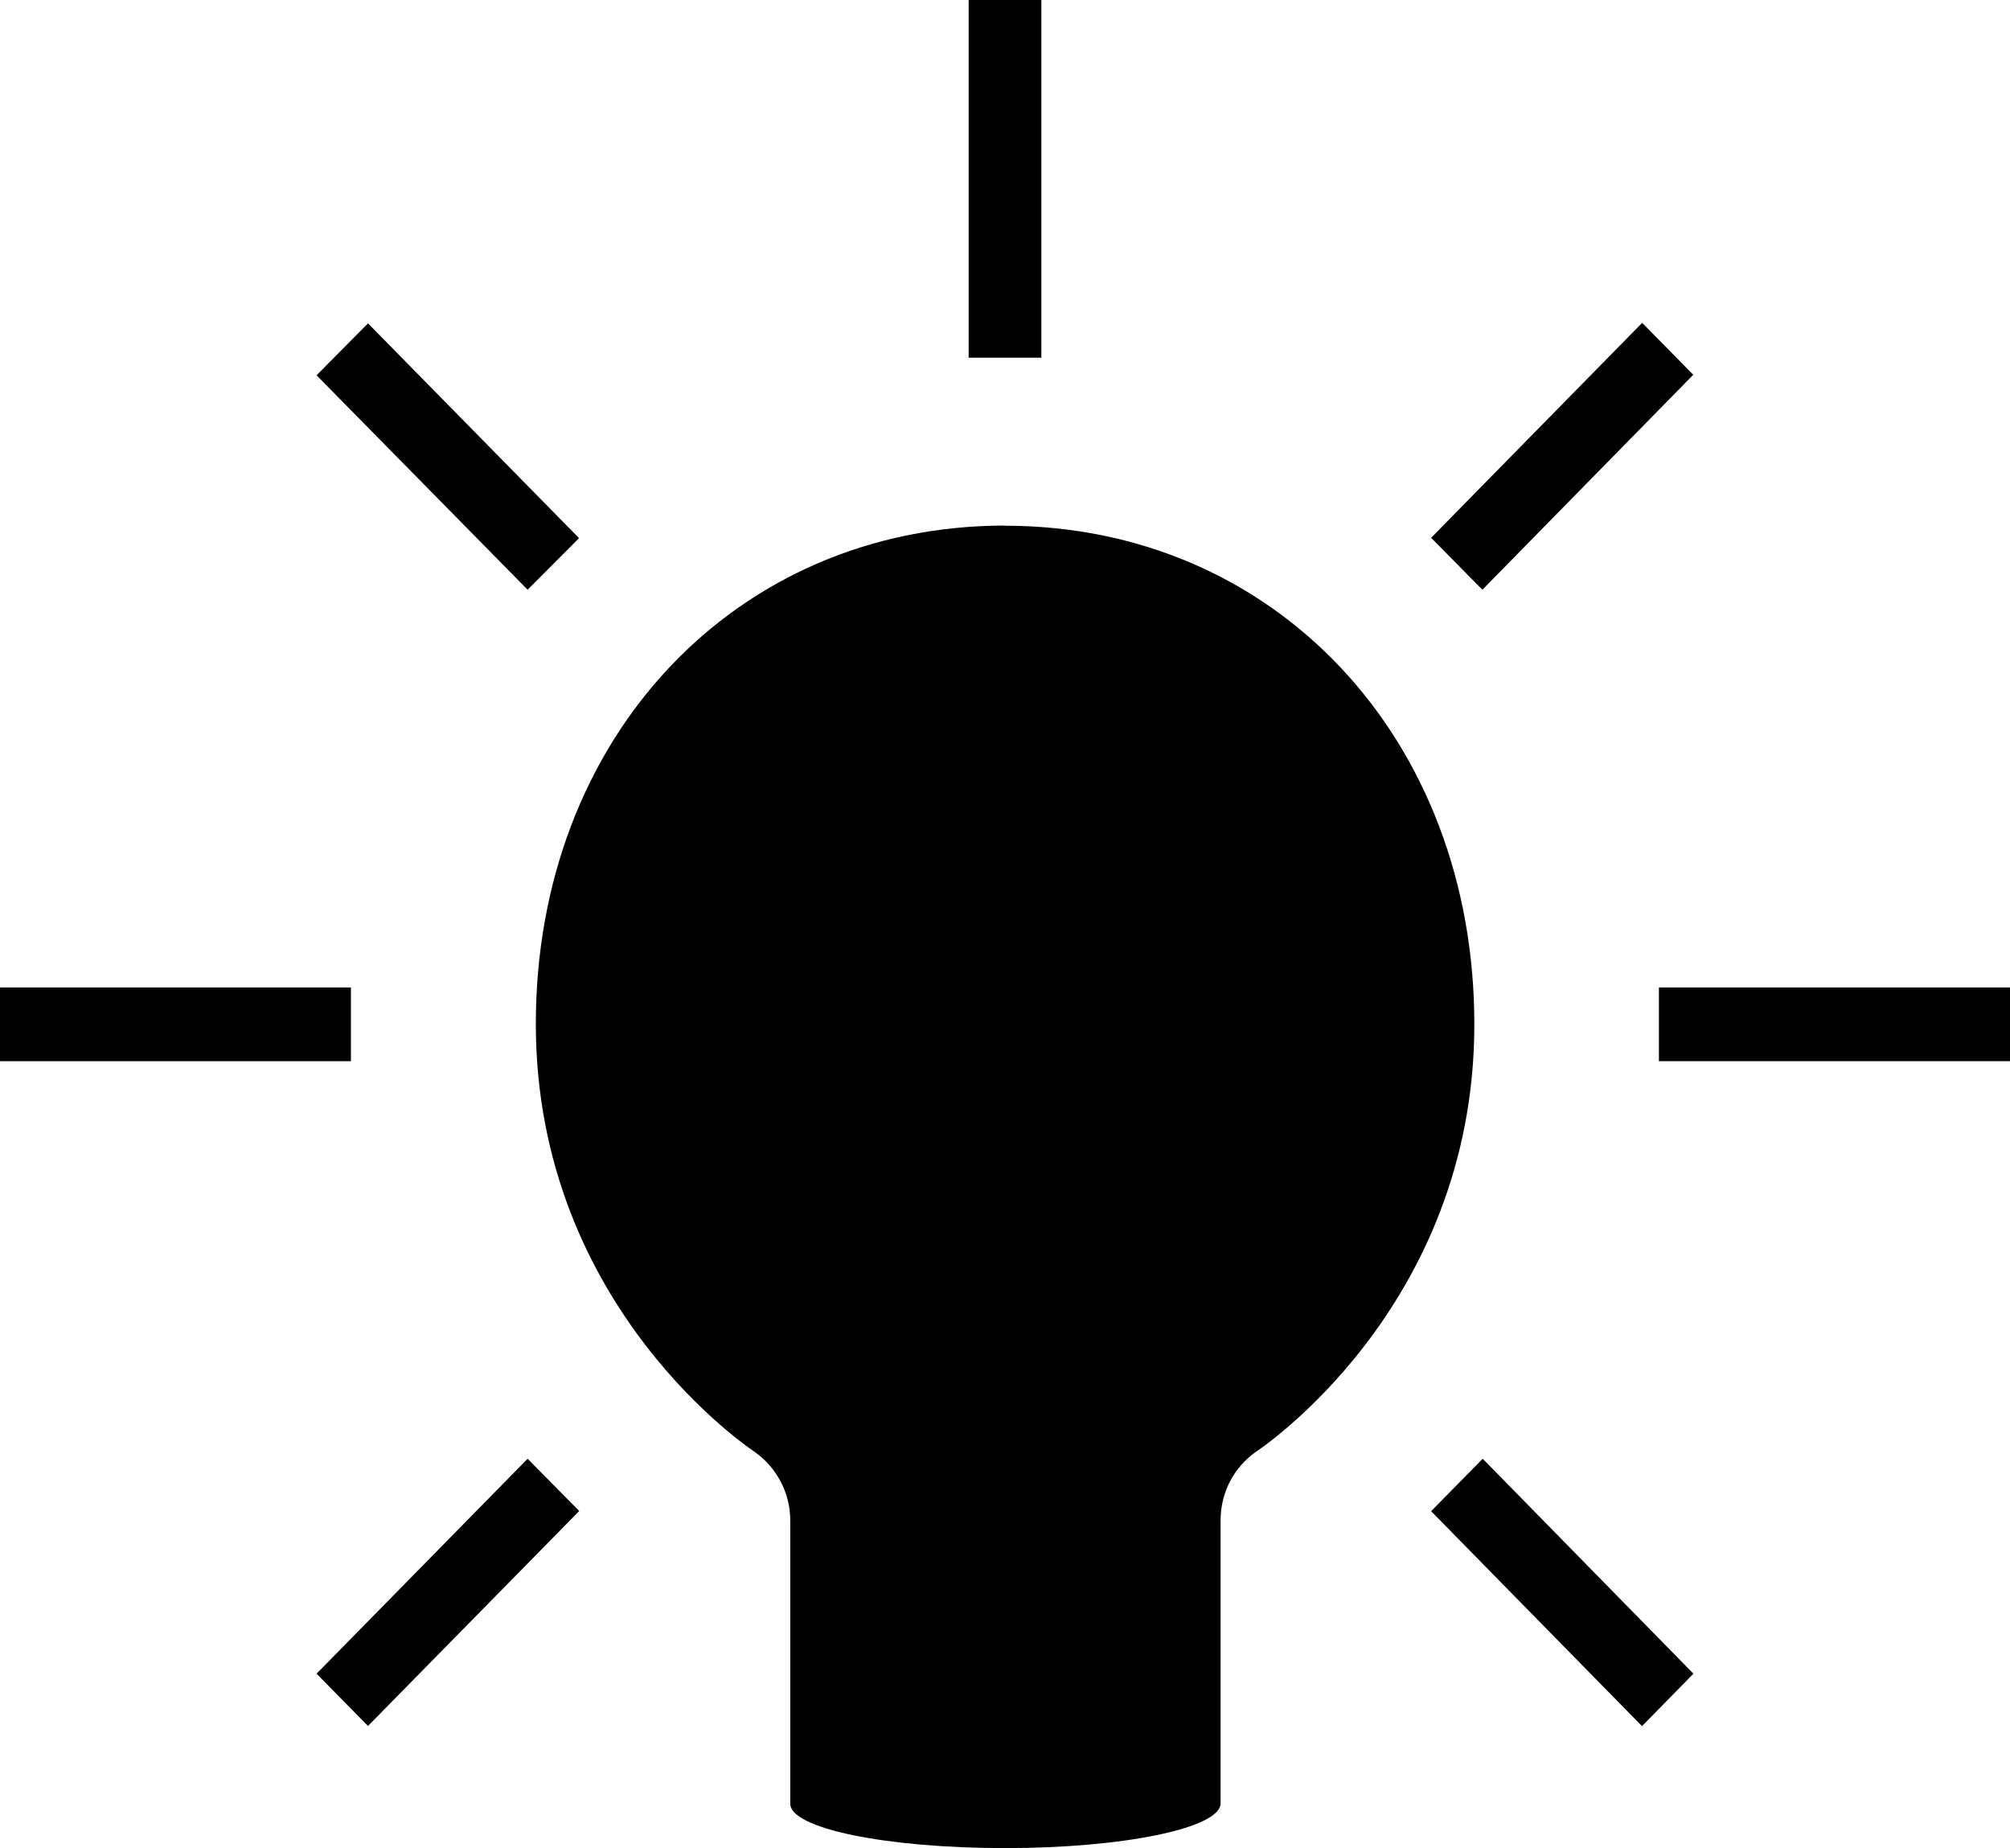
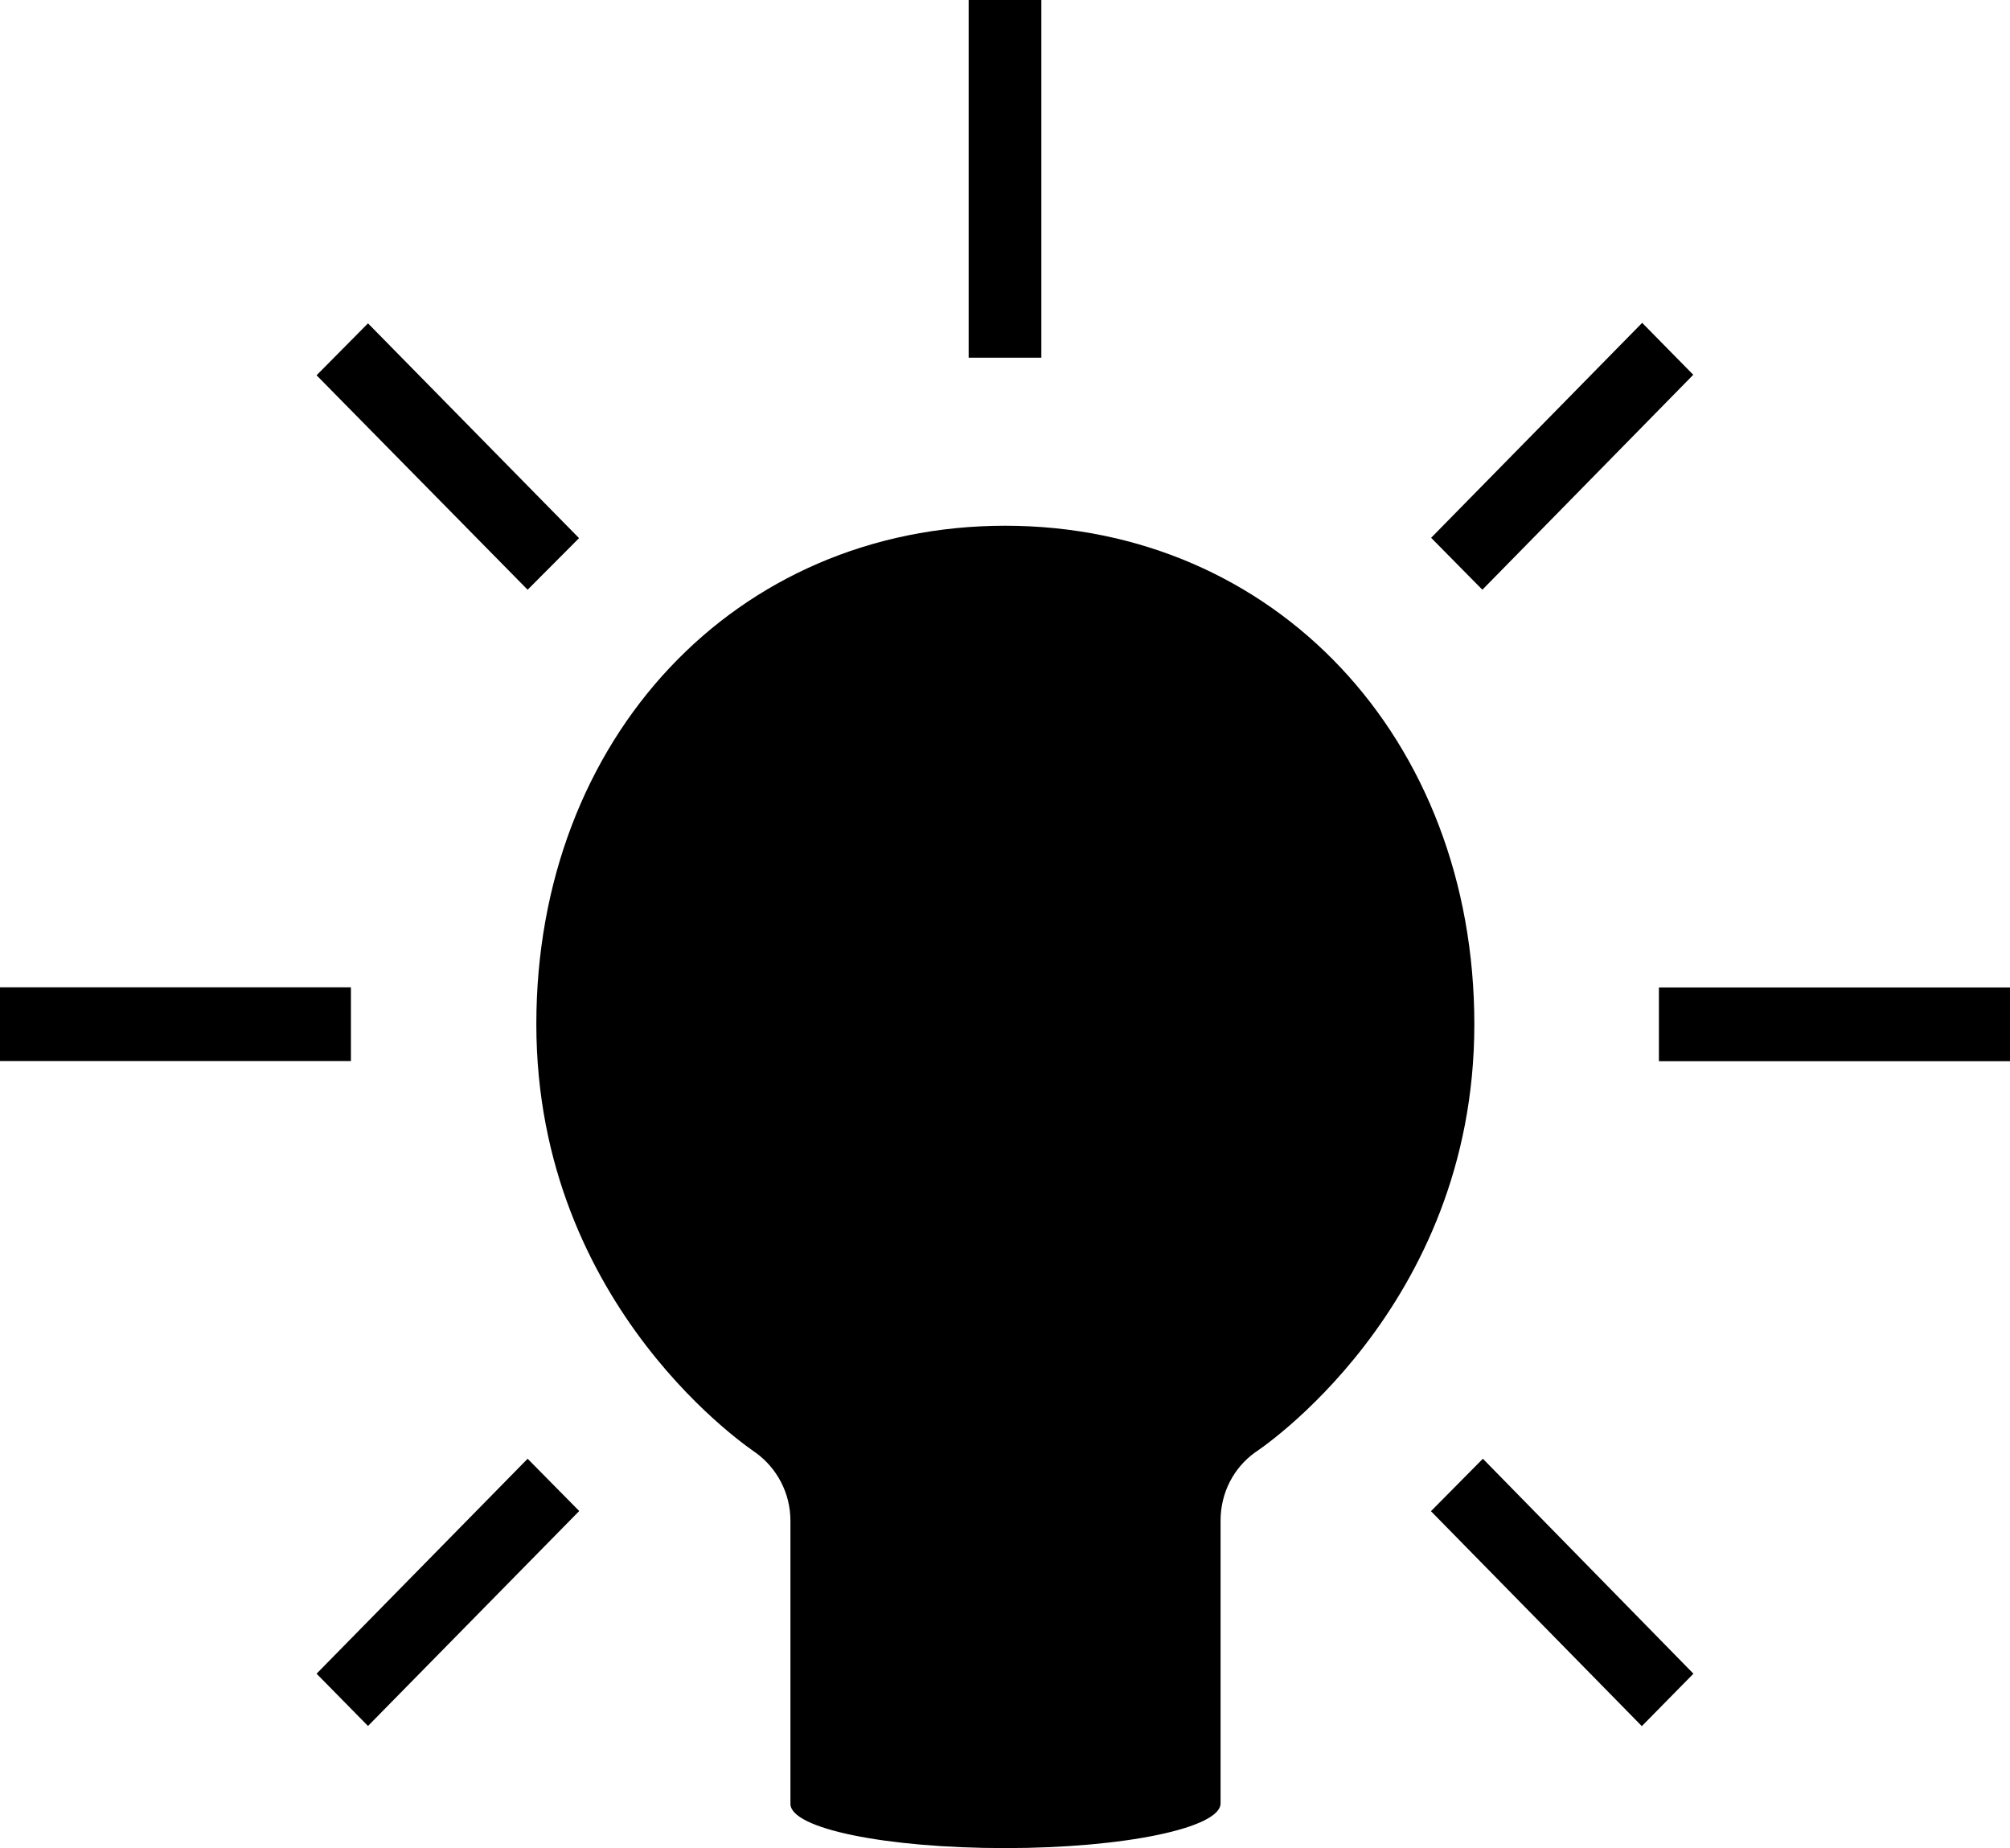
<svg xmlns="http://www.w3.org/2000/svg" width="12" height="11.03" viewBox="0 0 12 11.03">
  <g fill="@@fill">
    <path d="M9.904 6.114H12m-2.096-.22H12v.44H9.904z" />
-     <path fill-rule="evenodd" clip-rule="evenodd" d="M6 3.138c1.612 0 2.802 1.27 2.802 2.976 0 1.704-1.308 2.555-1.31 2.556-.125.09-.205.238-.205.406v1.688c0 .147-.577.267-1.286.267-.71 0-1.283-.117-1.283-.265v-1.69c0-.167-.082-.315-.207-.406-.004-.003-1.312-.854-1.312-2.558 0-1.707 1.19-2.975 2.802-2.975z" />
-     <path d="M6 2.135V0m-.217 0h.434v2.135h-.434zm2.914 3.365l1.26-1.283M8.85 3.52l-.306-.31 1.26-1.283.305.31M8.697 8.864l1.26 1.282m-.154.157L8.544 9.02l.308-.313L10.11 9.99M3.3 8.863l-1.257 1.283m.154.156L1.89 9.99l1.26-1.283.308.312M2.095 6.114H0m0-.22h2.095v.44H0zM3.303 3.365l-1.26-1.282M3.15 3.52L1.89 2.24l.307-.31 1.26 1.282" />
+     <path fill-rule="evenodd" clip-rule="evenodd" d="M6 3.138c1.612 0 2.802 1.27 2.802 2.976 0 1.704-1.308 2.555-1.31 2.556-.125.09-.205.238-.205.406v1.688c0 .147-.577.267-1.286.267-.71 0-1.282-.116-1.282-.264v-1.69c0-.167-.082-.315-.207-.406-.003-.003-1.31-.854-1.31-2.558 0-1.707 1.19-2.975 2.8-2.975z" />
+     <path d="M6 2.135V0m-.217 0h.434v2.135h-.434zm2.914 3.365l1.26-1.283M8.85 3.52l-.306-.31 1.26-1.283.305.31M8.696 8.864l1.26 1.282m-.154.157L8.543 9.02l.31-.313L10.11 9.99M3.3 8.863l-1.257 1.283m.154.156L1.89 9.99l1.26-1.283.308.312M2.095 6.113H0m0-.22h2.095v.44H0zm3.303-2.53l-1.26-1.28M3.15 3.52L1.89 2.24l.307-.31 1.26 1.282" />
  </g>
</svg>
